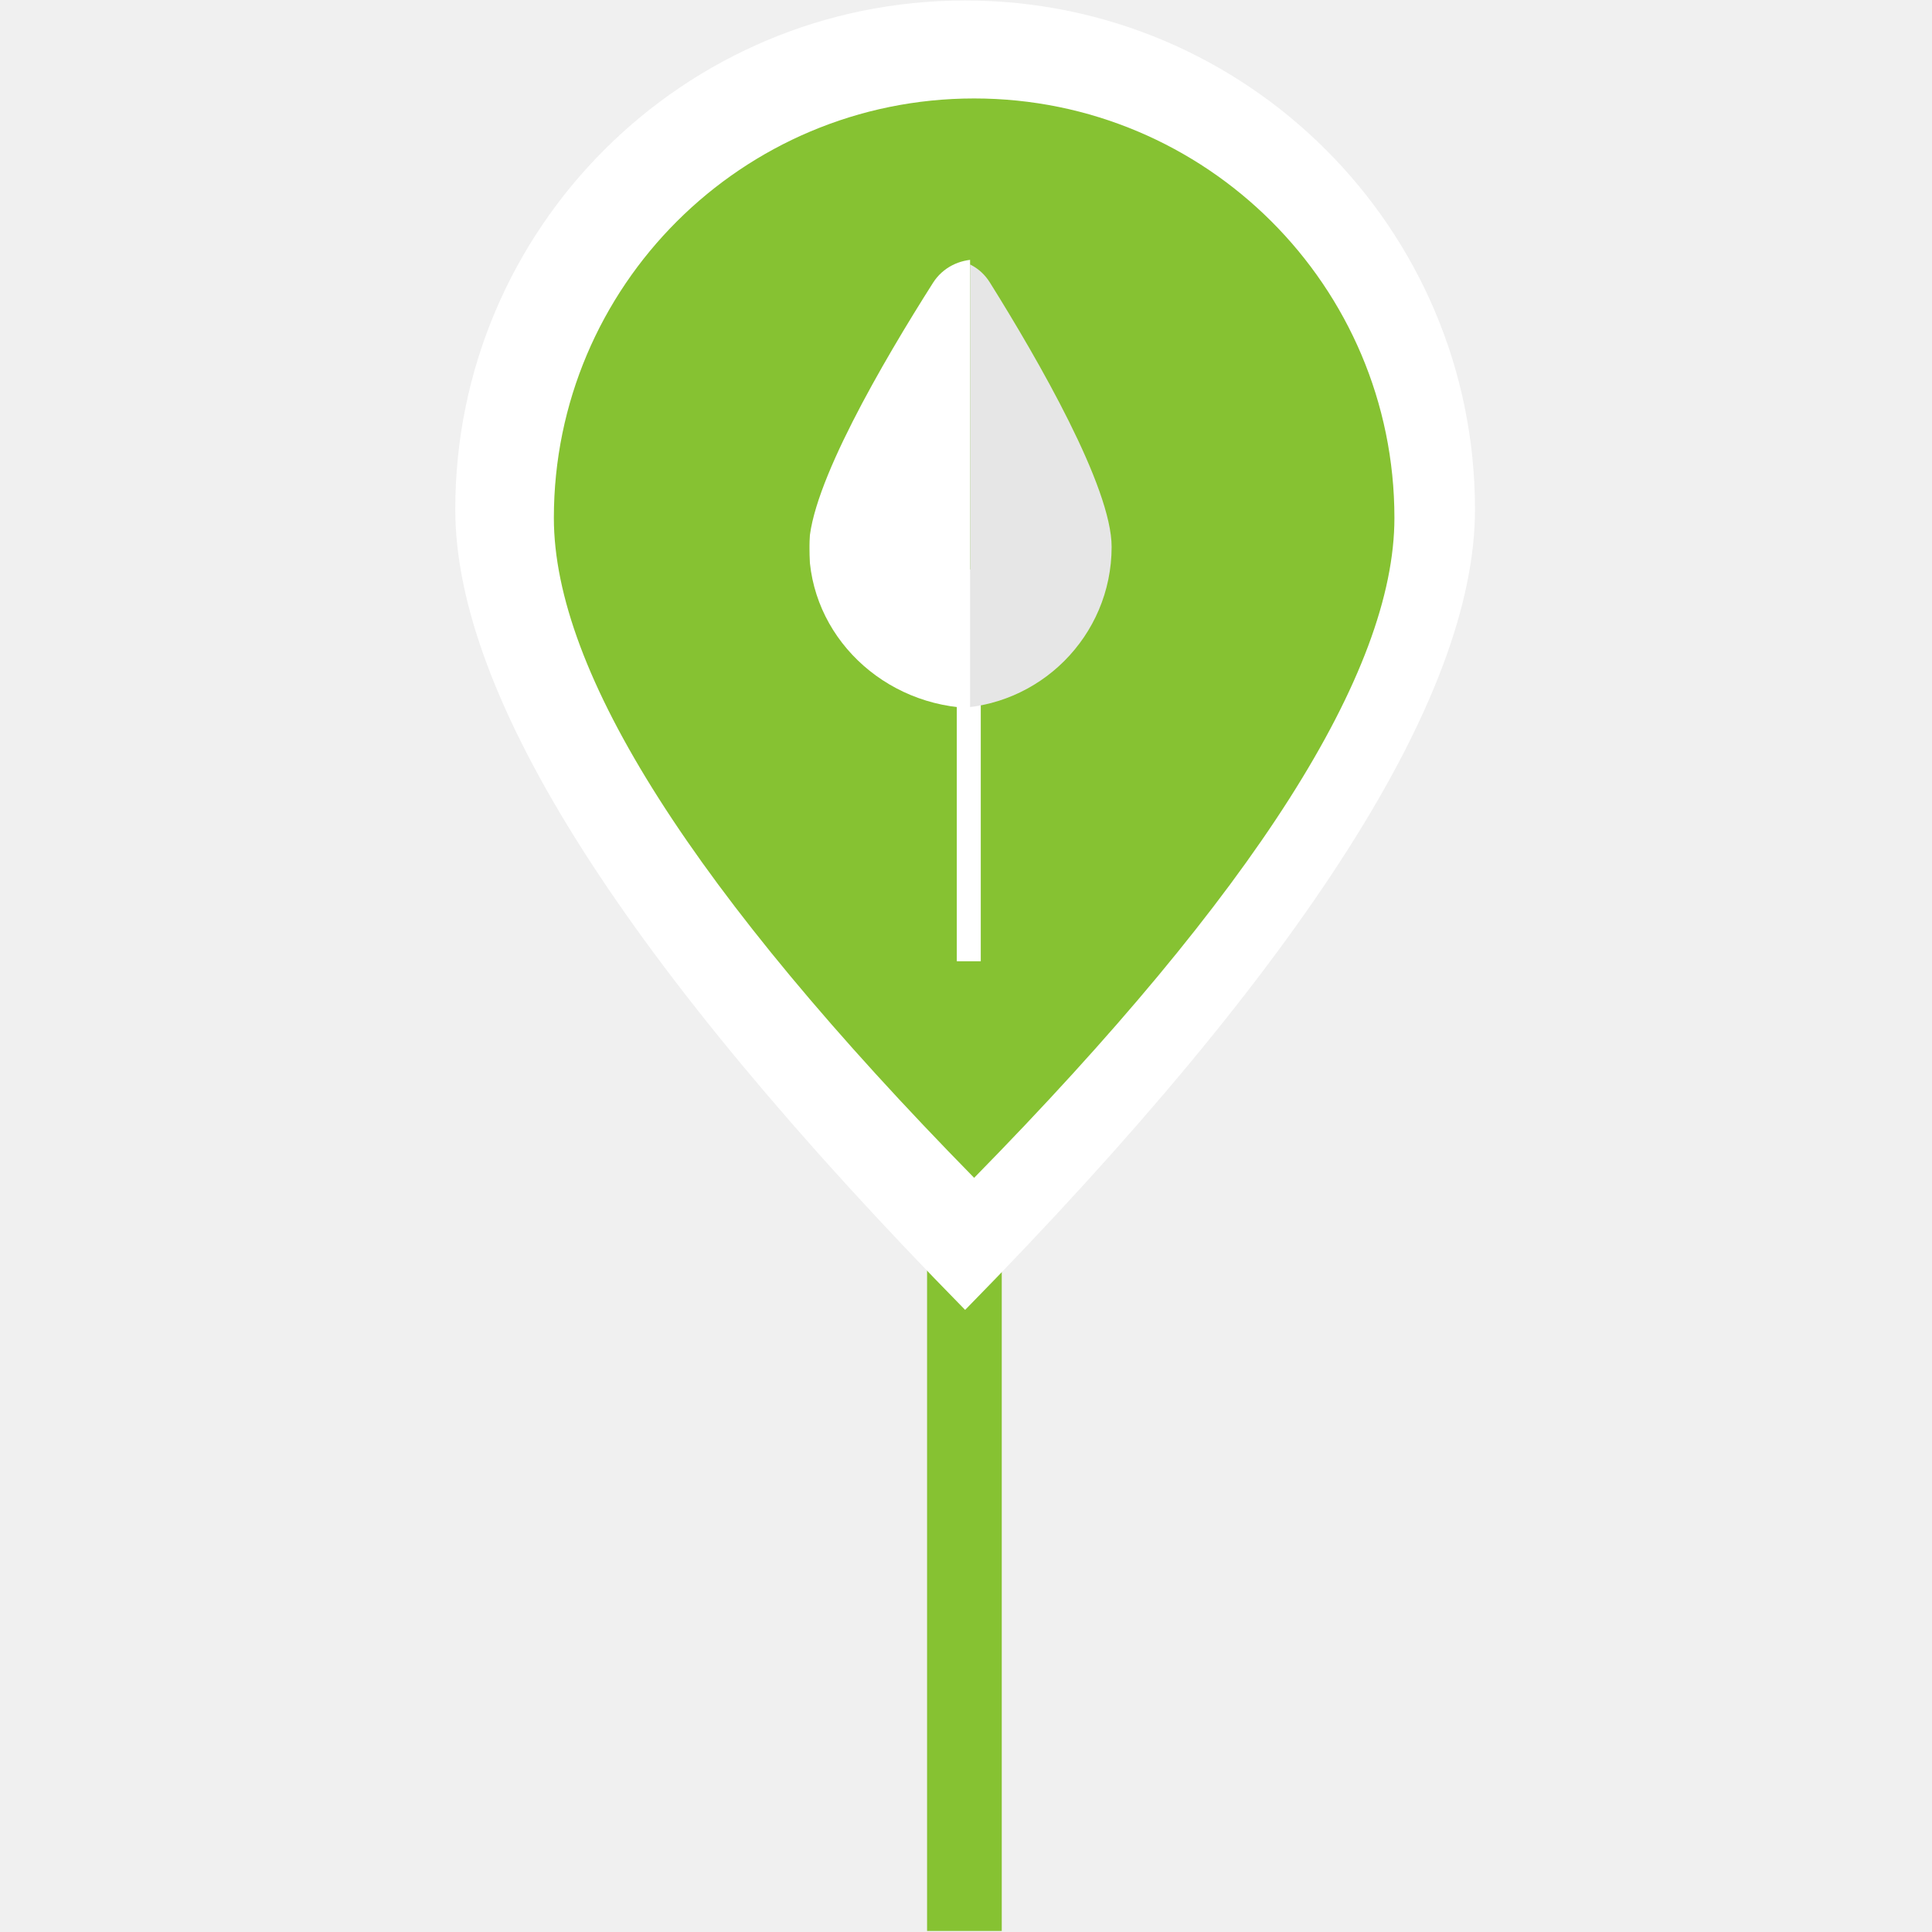
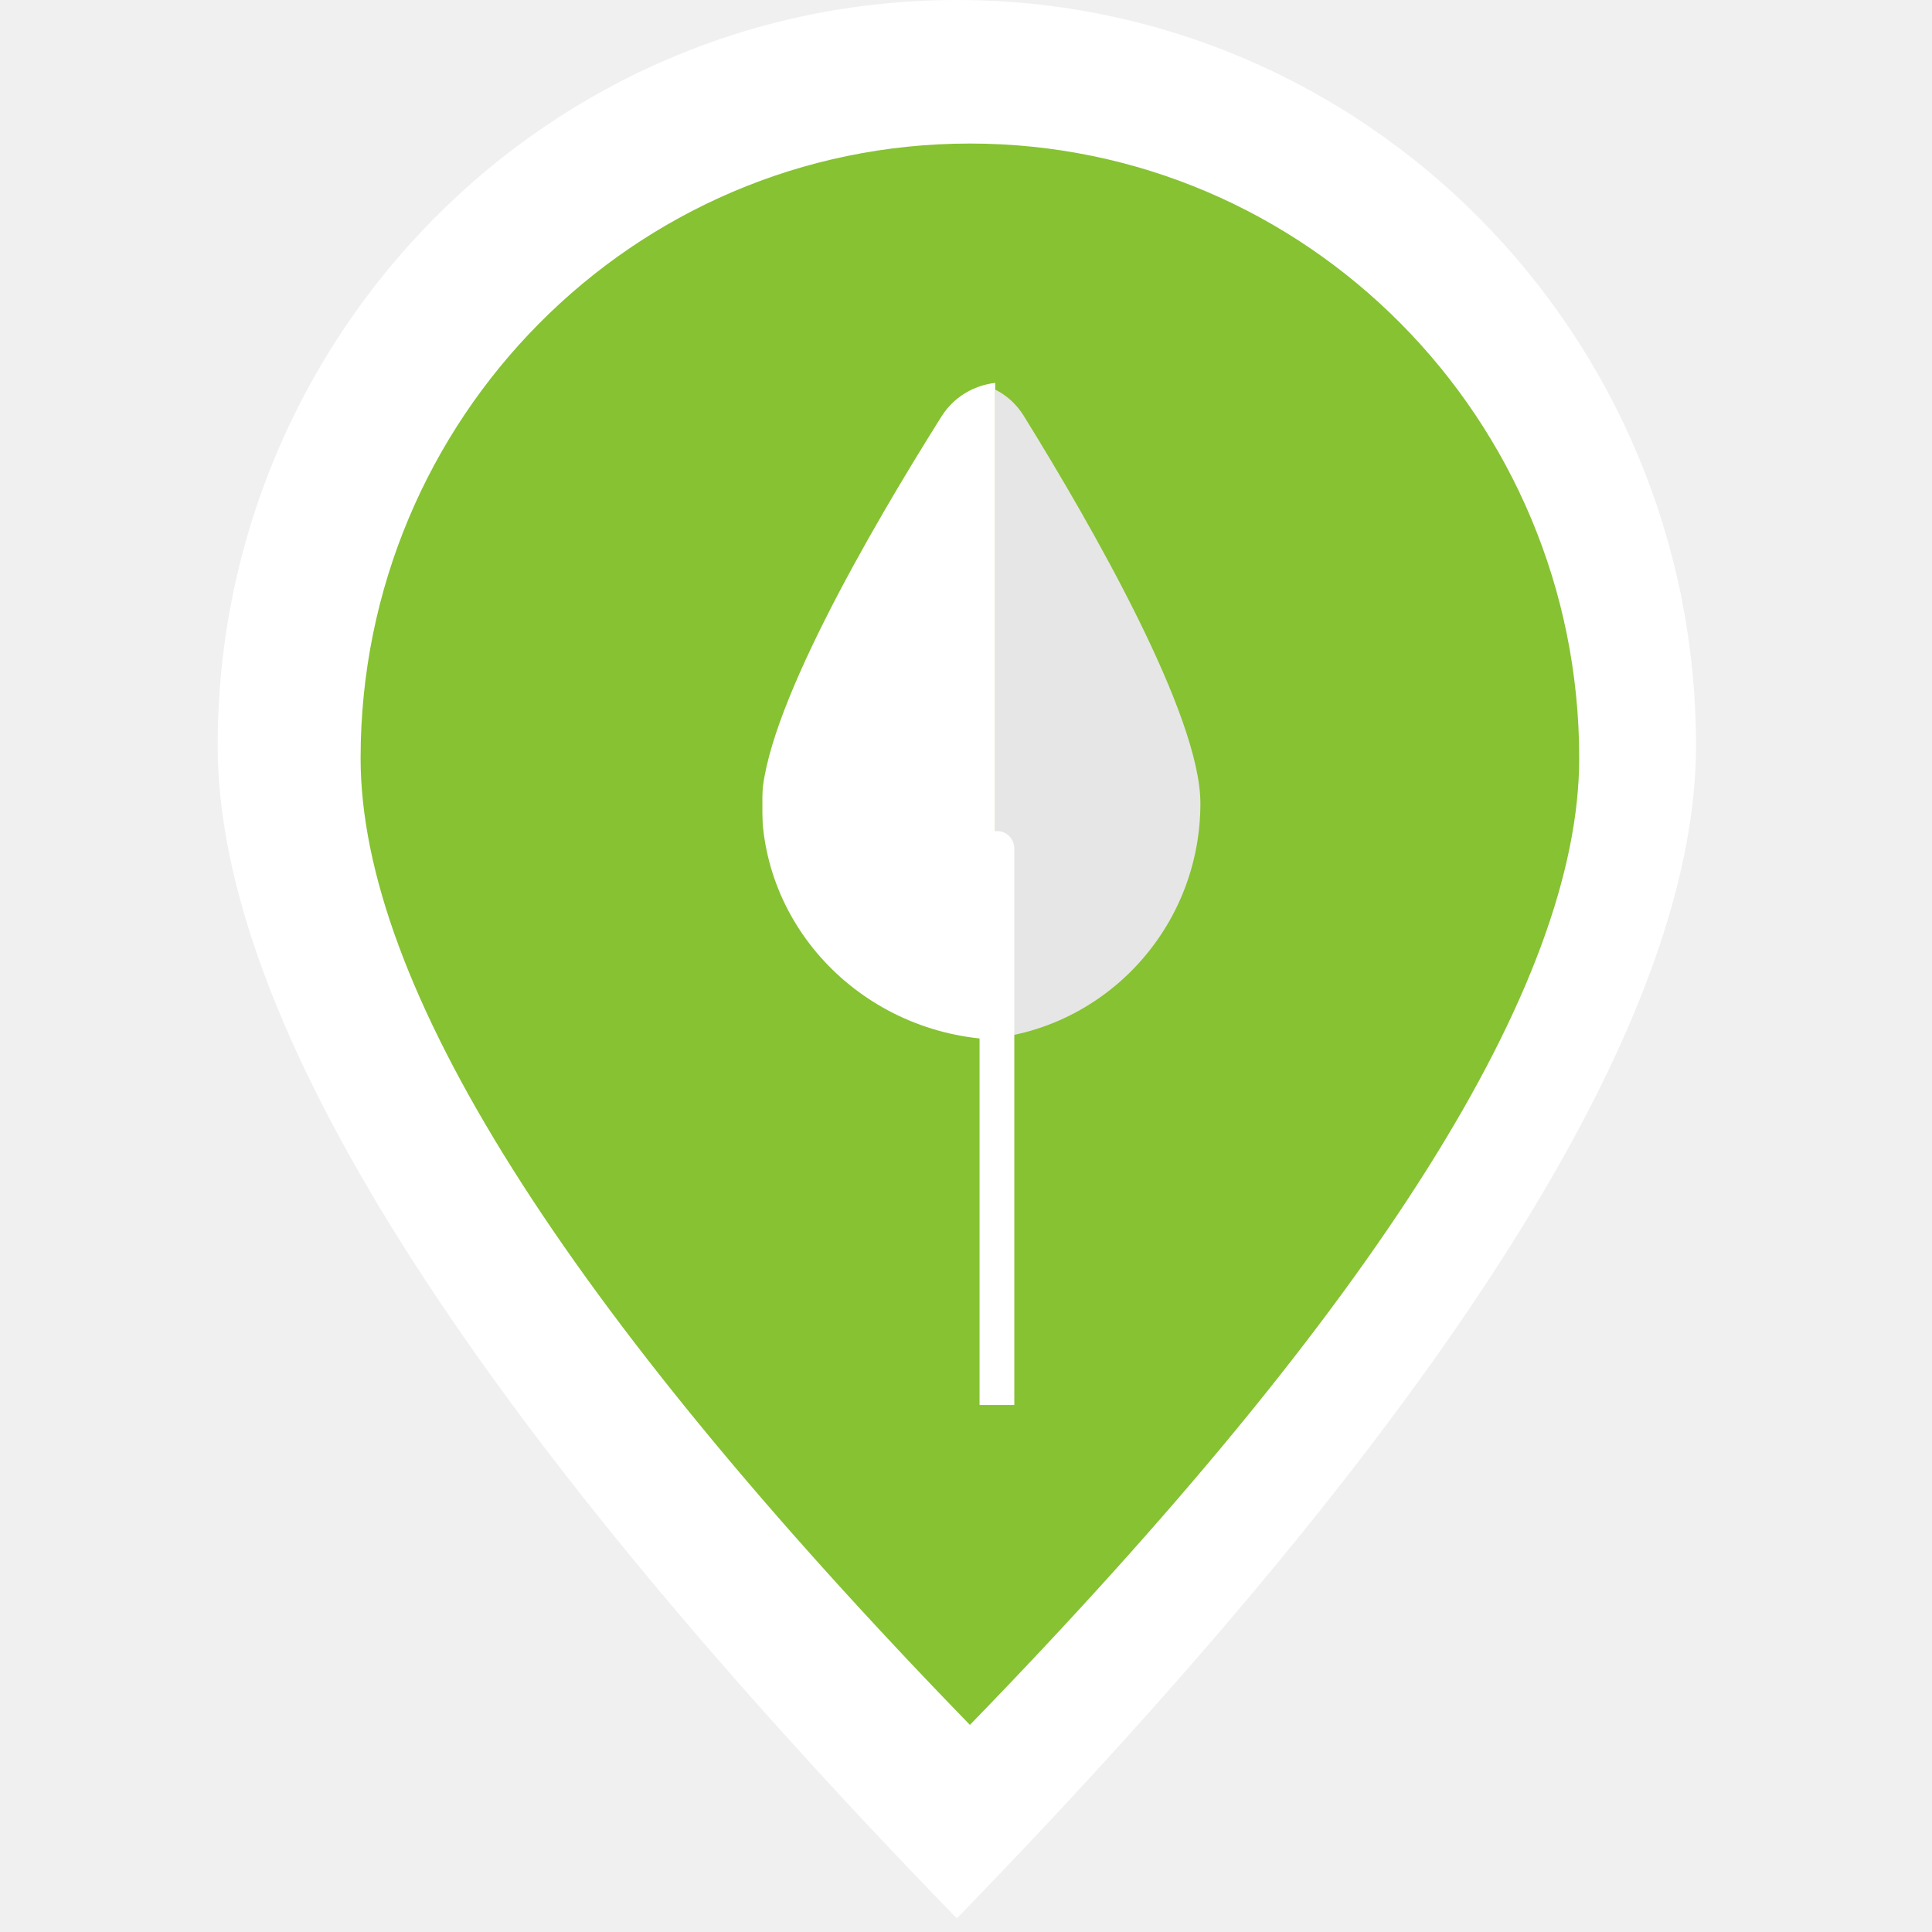
- <svg xmlns="http://www.w3.org/2000/svg" xmlns:xlink="http://www.w3.org/1999/xlink" width="72px" height="72px" viewBox="0 0 304 575" version="1.1">
+ <svg xmlns="http://www.w3.org/2000/svg" xmlns:xlink="http://www.w3.org/1999/xlink" width="43px" height="43px" viewBox="0 0 55 71" version="1.1">
  <defs>
-     <polygon id="path-1" points="0.498 0.456 9.754 0.456 9.754 117.093 0.498 117.093" />
-     <polygon id="path-3" points="0 0.702 47.788 0.702 47.788 134.281 0 134.281" />
-     <polygon id="path-5" points="0.51 0.704 49.018 0.704 49.018 134.284 0.51 134.284" />
+     <polygon id="path-1" points="0 0.851 8.555 0.851 8.555 25.016 0 25.016" />
+     <polygon id="path-3" points="0.27 0.851 8.954 0.851 8.954 25.016 0.27 25.016" />
+     <polygon id="path-5" points="1.163 0.625 2.82 0.625 2.82 21.725 1.163 21.725" />
  </defs>
  <g id="Webmab-mobile" stroke="none" stroke-width="1" fill="none" fill-rule="evenodd">
-     <g id="highlighted-pin-copy" transform="translate(0, 0.141815)">
-       <rect id="Rectangle" fill="#86C232" x="140.416" y="374.524" width="22.225" height="200.028" />
-       <g id="highlighted-map-pin" transform="translate(-0, 0)">
-         <path d="M151.741,389.708 C252.901,286.63 303.482,207.21 303.482,151.448 C303.482,67.806 235.545,-1.49213975e-13 151.741,-1.49213975e-13 C67.937,-1.49213975e-13 -2.62900812e-13,67.806 -2.62900812e-13,151.448 C-2.62900812e-13,207.21 50.58,286.63 151.741,389.708 Z" id="Oval" fill="#FFFFFF" />
-         <path d="M154.423,350.402 C237.811,265.433 279.505,199.966 279.505,154 C279.505,85.053 223.504,29.159 154.423,29.159 C85.342,29.159 29.34,85.053 29.34,154 C29.34,199.966 71.034,265.433 154.423,350.402 Z" id="Oval-Copy-4" fill="#86C232" />
-         <g id="tree" transform="translate(105.4226, 75.85819)">
-           <g id="stem" transform="translate(42.27883, 93)">
-             <path d="M8.694,117.093 L8.694,4.021 C8.694,2.053 7.093,0.455 5.122,0.455 C3.15,0.455 1.558,2.053 1.558,4.021 L1.558,117.093 L8.694,117.093 Z" id="Fill-7" fill="#FFFFFF" />
-             <mask id="mask-2" fill="white">
-               <use xlink:href="#path-1" />
-             </mask>
-             <g id="Clip-8" />
-           </g>
-           <g id="left-part" transform="translate(0, 0.528913)">
-             <mask id="mask-4" fill="white">
-               <use xlink:href="#path-3" />
-             </mask>
-             <g id="Clip-2" />
-             <path d="M36.761,7.639 C22.057,30.789 -0.129,68.618 -0.129,86.226 C-0.129,112.582 22.047,133.977 49.504,134.272 C49.572,134.281 49.649,134.281 49.717,134.281 L49.717,0.701 C44.706,0.692 39.715,3.001 36.761,7.639" id="Fill-1" fill="#FFFFFF" mask="url(#mask-4)" />
-           </g>
-           <g id="right-part" transform="translate(47.27883, 0.528913)">
-             <mask id="mask-6" fill="white">
-               <use xlink:href="#path-5" />
-             </mask>
-             <g id="Clip-5" />
-             <path d="M6.376,7.503 C3.543,2.976 -1.158,0.713 -5.87,0.704 L-5.87,134.284 L-5.509,134.284 C21.083,134.284 42.64,112.769 42.64,86.219 C42.64,68.464 20.815,30.598 6.376,7.503" id="Fill-4" fill="#E6E6E6" mask="url(#mask-6)" />
+     <g id="Artboard-Copy" transform="translate(-104, -140)">
+       <g id="icons/pins/highlighted-pin" transform="translate(104, 140)">
+         <g id="highlighted-map-pin" transform="translate(-0, 0)">
+           <path d="M27.163,70.5 C45.272,51.853 54.327,37.485 54.327,27.398 C54.327,12.266 42.165,-1.49213975e-13 27.163,-1.49213975e-13 C12.161,-1.49213975e-13 -2.62900812e-13,12.266 -2.62900812e-13,27.398 C-2.62900812e-13,37.485 9.054,51.853 27.163,70.5 Z" id="Oval" fill="#FFFFFF" />
+           <path d="M27.644,63.389 C42.571,48.018 50.035,36.175 50.035,27.859 C50.035,15.386 40.01,5.275 27.644,5.275 C15.277,5.275 5.252,15.386 5.252,27.859 C5.252,36.175 12.716,48.018 27.644,63.389 Z" id="Oval-Copy-4" fill="#86C232" />
+           <g id="tree" transform="translate(20.0178, 12.3807)">
+             <g id="left-part" transform="translate(0, 0.819301)">
+               <mask id="mask-2" fill="white">
+                 <use xlink:href="#path-1" />
+               </mask>
+               <g id="Clip-2" />
+               <path d="M6.581,2.106 C3.948,6.293 -0.023,13.137 -0.023,16.322 C-0.023,21.09 3.947,24.961 8.862,25.014 C8.874,25.016 8.888,25.016 8.9,25.016 L8.9,0.85 C8.003,0.849 7.109,1.267 6.581,2.106" id="Fill-1" fill="#FFFFFF" mask="url(#mask-2)" />
+             </g>
+             <g id="right-part" transform="translate(8.284481, 0.819301)">
+               <mask id="mask-4" fill="white">
+                 <use xlink:href="#path-3" />
+               </mask>
+               <g id="Clip-5" />
+               <path d="M1.32,2.081 C0.813,1.262 -0.028,0.853 -0.872,0.851 L-0.872,25.016 L-0.807,25.016 C3.953,25.016 7.812,21.124 7.812,16.321 C7.812,13.109 3.905,6.259 1.32,2.081" id="Fill-4" fill="#E6E6E6" mask="url(#mask-4)" />
+             </g>
+             <g id="stem" transform="translate(6.627585, 17.53268)">
+               <mask id="mask-6" fill="white">
+                 <use xlink:href="#path-5" />
+               </mask>
+               <g id="Clip-8" />
+               <path d="M2.63,21.726 L2.63,1.27 C2.63,0.914 2.344,0.625 1.991,0.625 C1.638,0.625 1.353,0.914 1.353,1.27 L1.353,21.726 L2.63,21.726 Z" id="Fill-7" fill="#FFFFFF" mask="url(#mask-6)" />
+             </g>
          </g>
        </g>
      </g>
    </g>
  </g>
</svg>
